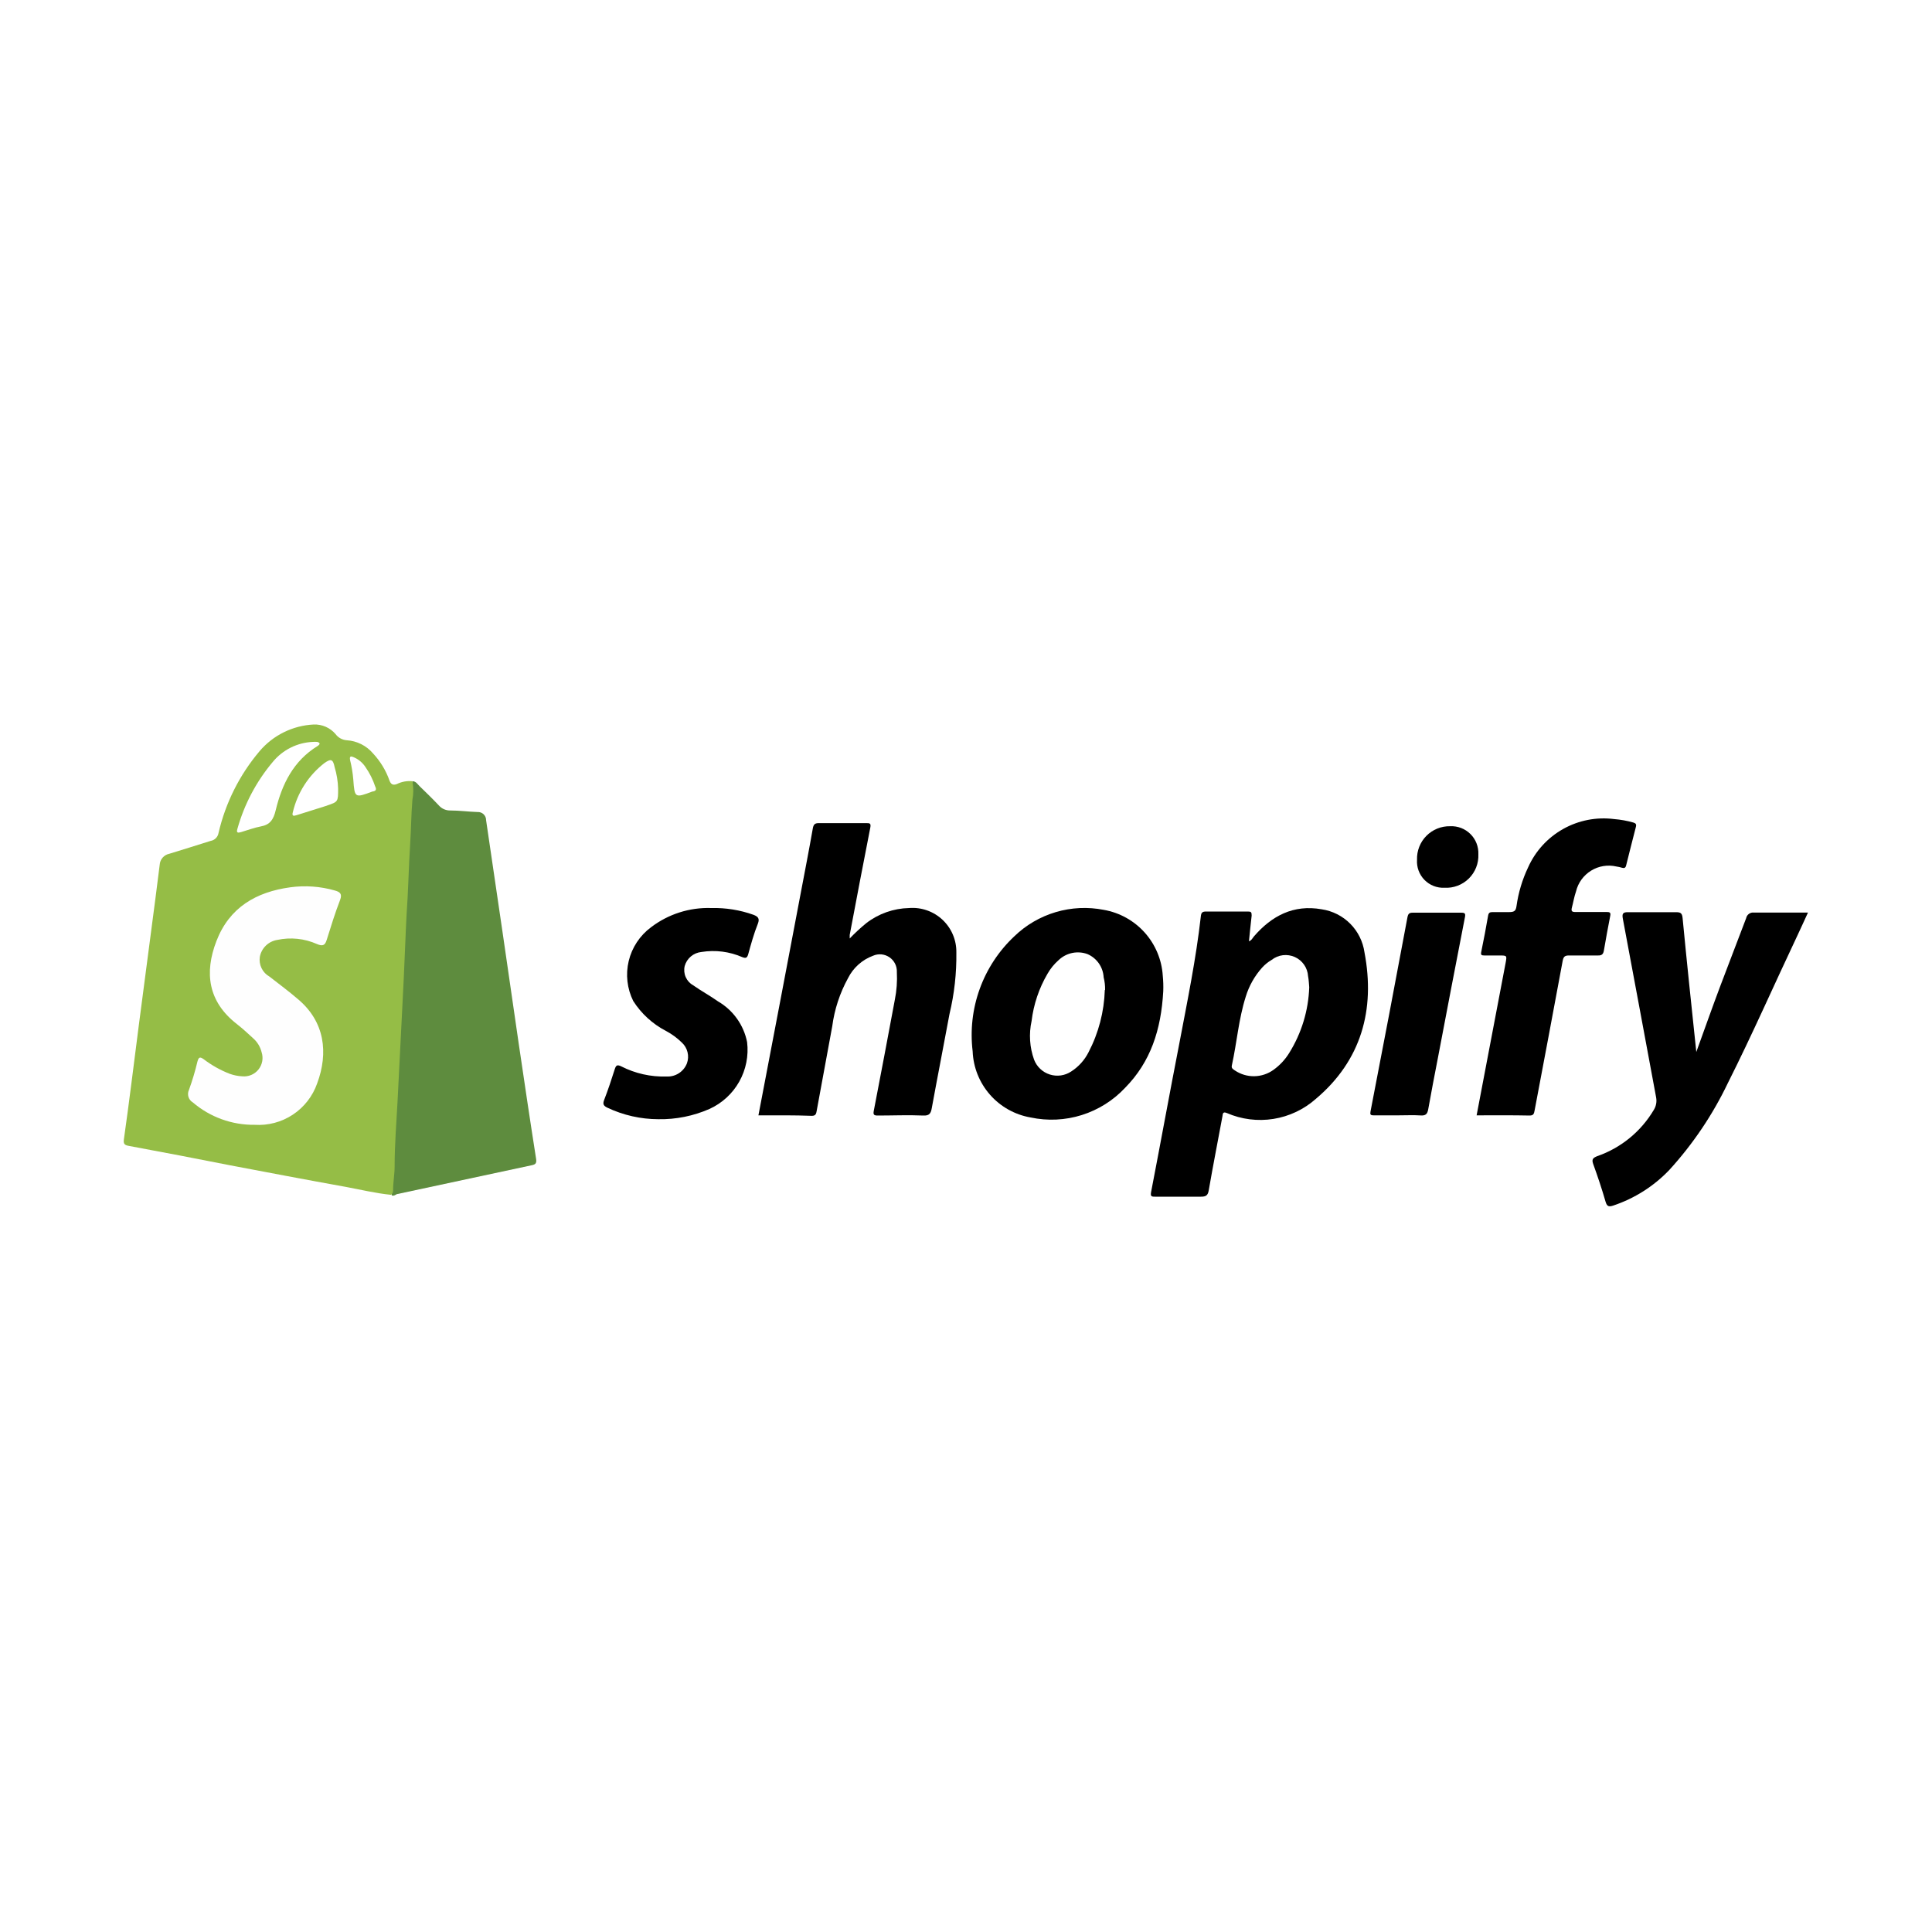
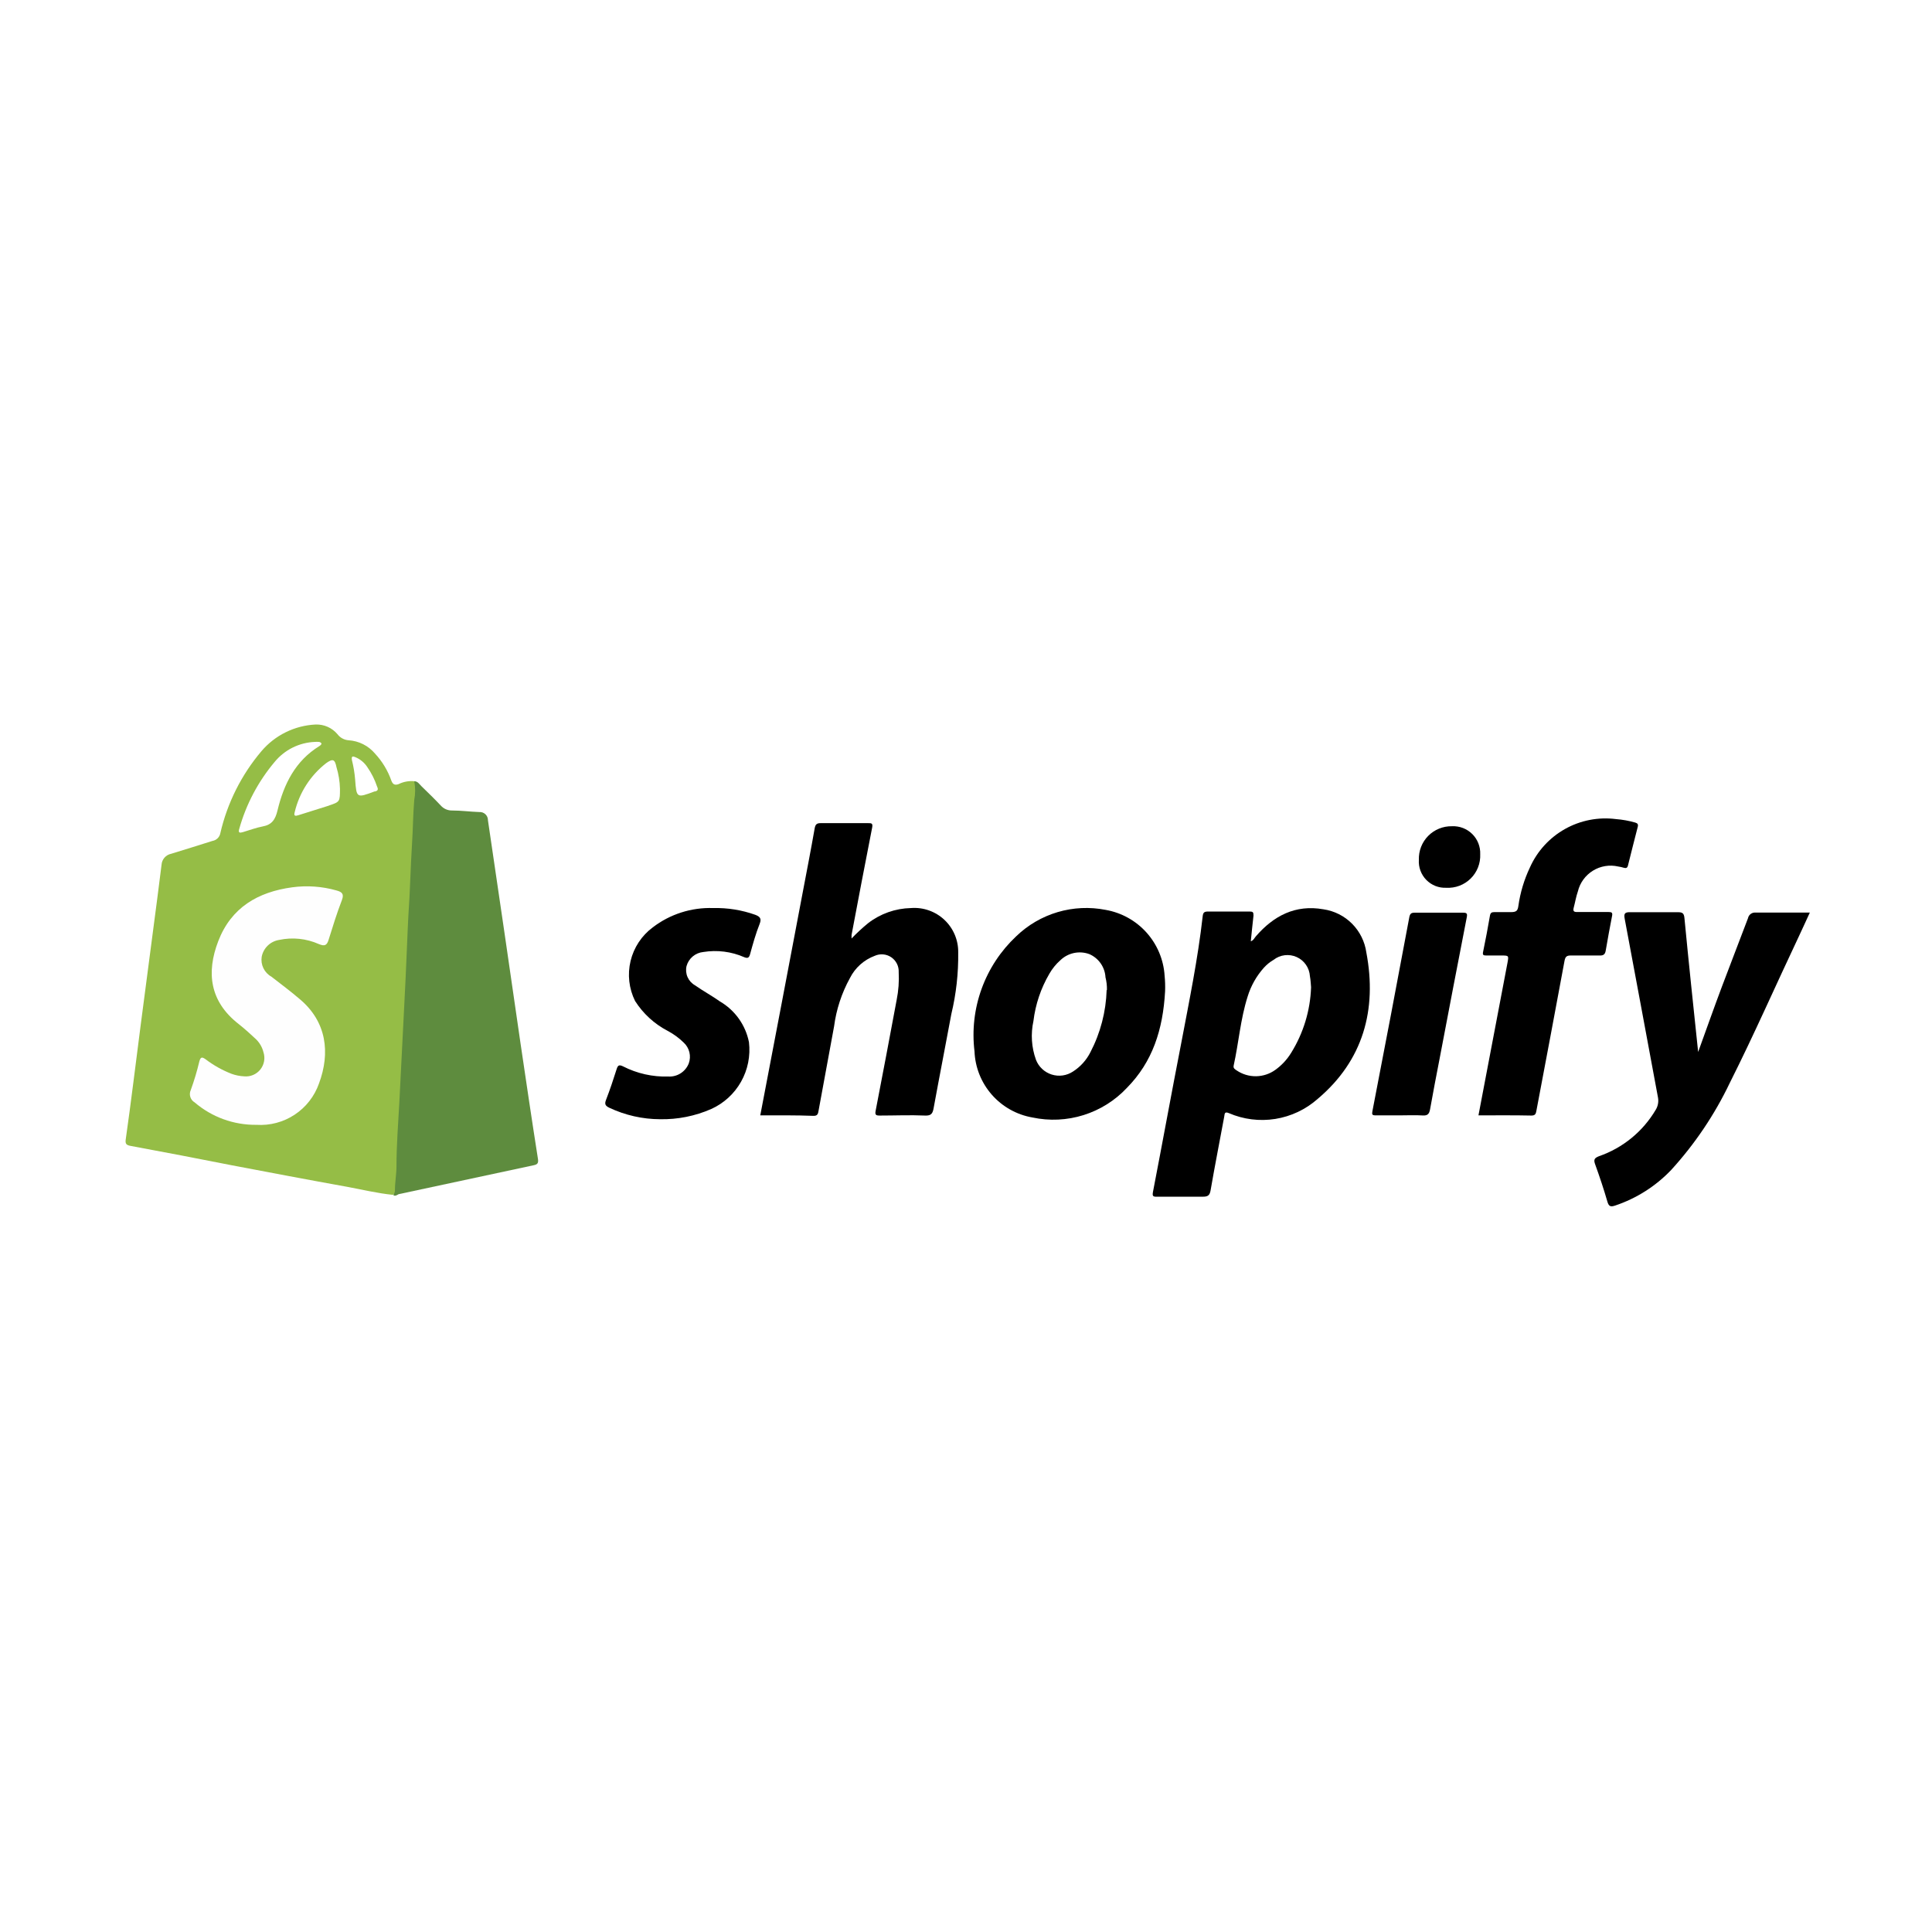
<svg xmlns="http://www.w3.org/2000/svg" width="200" height="200" viewBox="0 0 200 200" fill="none">
-   <path d="M40.551 123.75C40.651 121.34 40.701 118.94 40.851 116.54C40.971 114.71 41.031 112.89 41.121 111.07C41.261 108.42 41.411 105.78 41.521 103.13C41.601 101.31 41.681 99.48 41.791 97.66C41.961 94.84 42.071 92.02 42.201 89.19C42.281 87.32 42.351 85.45 42.481 83.59C42.446 82.678 42.516 81.766 42.691 80.87C43.061 80.87 43.221 81.18 43.441 81.39C44.131 82.06 44.821 82.73 45.441 83.39C45.588 83.554 45.768 83.685 45.97 83.773C46.172 83.861 46.391 83.904 46.611 83.9C47.551 83.9 48.481 84.03 49.421 84.06C49.537 84.052 49.653 84.068 49.763 84.107C49.873 84.146 49.973 84.207 50.058 84.287C50.142 84.367 50.209 84.464 50.255 84.571C50.3 84.678 50.322 84.794 50.321 84.91C50.881 88.79 51.471 92.67 52.031 96.55C52.591 100.43 53.131 104.17 53.691 107.99C54.281 111.99 54.871 115.99 55.501 119.99C55.561 120.42 55.431 120.54 55.071 120.62L41.071 123.62C40.941 123.69 40.761 123.83 40.551 123.75Z" fill="#5E8C3E" />
-   <path d="M42.692 80.87C42.134 80.817 41.573 80.921 41.072 81.17C40.652 81.32 40.462 81.17 40.322 80.81C39.956 79.766 39.377 78.809 38.622 78C38.283 77.6 37.866 77.272 37.397 77.036C36.928 76.801 36.416 76.663 35.892 76.63C35.666 76.614 35.447 76.549 35.248 76.44C35.05 76.332 34.877 76.182 34.742 76C34.465 75.672 34.116 75.411 33.723 75.237C33.329 75.064 32.901 74.983 32.472 75C31.399 75.053 30.349 75.325 29.386 75.8C28.422 76.274 27.567 76.942 26.872 77.76C24.802 80.206 23.345 83.109 22.622 86.23C22.587 86.435 22.49 86.624 22.343 86.771C22.196 86.918 22.007 87.016 21.802 87.05C20.382 87.49 18.962 87.95 17.532 88.38C17.262 88.433 17.018 88.573 16.837 88.78C16.656 88.986 16.549 89.246 16.532 89.52C16.392 90.65 16.242 91.78 16.102 92.91C15.522 97.284 14.948 101.66 14.382 106.04C13.862 110.04 13.382 114.04 12.822 117.97C12.762 118.42 12.902 118.54 13.322 118.62C16.802 119.26 20.322 119.94 23.762 120.62C27.762 121.38 31.762 122.14 35.762 122.86C37.332 123.15 38.892 123.53 40.492 123.69C40.559 123.63 40.612 123.556 40.647 123.473C40.681 123.39 40.697 123.3 40.692 123.21C40.692 122.38 40.852 121.56 40.852 120.74C40.852 118.51 41.032 116.28 41.152 114.06C41.322 110.9 41.462 107.73 41.632 104.58C41.762 102.28 41.852 99.99 41.952 97.7C42.002 96.7 42.022 95.78 42.082 94.82C42.262 92.33 42.302 89.82 42.462 87.34C42.562 85.83 42.562 84.34 42.692 82.8C42.814 82.163 42.814 81.508 42.692 80.87ZM27.002 85.55C26.312 85.68 25.632 85.94 24.952 86.14C24.612 86.24 24.442 86.22 24.582 85.78C25.296 83.243 26.543 80.887 28.242 78.87C28.75 78.251 29.383 77.746 30.1 77.39C30.817 77.033 31.602 76.832 32.402 76.8C32.538 76.789 32.675 76.789 32.812 76.8C32.912 76.8 33.052 76.88 33.082 76.96C33.112 77.04 32.982 77.16 32.872 77.23C30.382 78.76 29.192 81.17 28.542 83.87C28.312 84.85 27.942 85.38 27.002 85.55ZM33.872 83.39L30.692 84.39C30.382 84.49 30.202 84.48 30.312 84.09C30.785 82.071 31.936 80.275 33.572 79C34.262 78.51 34.472 78.58 34.642 79.42C34.861 80.141 34.982 80.888 35.002 81.64C35.002 83 35.002 83 33.852 83.39H33.872ZM38.642 81.93H38.572C36.732 82.62 36.712 82.62 36.572 80.69C36.516 80.016 36.406 79.347 36.242 78.69C36.152 78.21 36.382 78.3 36.572 78.37C37.094 78.581 37.537 78.948 37.842 79.42C38.269 80.036 38.606 80.709 38.842 81.42C39.002 81.74 38.902 81.87 38.622 81.93H38.642Z" fill="#95BD46" />
-   <path d="M78.512 115.46C79.992 107.73 81.452 100.06 82.902 92.4C83.322 90.19 83.752 87.98 84.142 85.76C84.212 85.35 84.352 85.2 84.782 85.21C86.412 85.21 88.042 85.21 89.672 85.21C90.022 85.21 90.182 85.21 90.092 85.68C89.362 89.38 88.662 93.08 87.962 96.78C87.962 96.87 87.962 96.95 87.962 97.15C88.502 96.586 89.076 96.055 89.682 95.56C90.951 94.582 92.5 94.035 94.102 94C94.733 93.95 95.367 94.032 95.964 94.242C96.561 94.451 97.108 94.783 97.57 95.216C98.031 95.649 98.397 96.174 98.643 96.757C98.89 97.34 99.012 97.968 99.002 98.6C99.03 100.745 98.792 102.885 98.292 104.97C97.692 108.21 97.052 111.45 96.462 114.69C96.362 115.25 96.222 115.51 95.572 115.48C94.002 115.41 92.442 115.48 90.872 115.48C90.492 115.48 90.372 115.41 90.452 115C91.192 111.174 91.918 107.34 92.632 103.5C92.822 102.556 92.892 101.592 92.842 100.63C92.855 100.331 92.792 100.033 92.659 99.765C92.525 99.496 92.325 99.267 92.077 99.097C91.83 98.928 91.543 98.825 91.245 98.797C90.947 98.77 90.646 98.819 90.372 98.94C89.25 99.356 88.328 100.181 87.792 101.25C86.938 102.8 86.382 104.496 86.152 106.25L84.542 115C84.492 115.29 84.442 115.52 84.022 115.51C82.212 115.44 80.402 115.46 78.512 115.46Z" fill="black" />
-   <path d="M175.601 108.9C176.461 106.53 177.231 104.34 178.051 102.16C178.941 99.78 179.871 97.42 180.761 95.05C180.797 94.869 180.901 94.708 181.052 94.601C181.202 94.493 181.388 94.447 181.571 94.47C183.401 94.47 185.231 94.47 187.161 94.47C186.781 95.29 186.451 96.03 186.101 96.77C183.681 101.88 181.411 107.06 178.871 112.11C177.303 115.391 175.261 118.423 172.811 121.11C171.204 122.795 169.209 124.062 167.001 124.8C166.571 124.94 166.361 124.92 166.211 124.41C165.831 123.09 165.391 121.78 164.921 120.48C164.751 120 164.921 119.86 165.331 119.69C167.8 118.836 169.884 117.131 171.211 114.88C171.444 114.497 171.526 114.041 171.441 113.6C170.291 107.44 169.161 101.28 168.001 95.13C167.891 94.57 168.001 94.41 168.591 94.43C170.221 94.43 171.861 94.43 173.491 94.43C173.941 94.43 174.131 94.5 174.181 95.03C174.621 99.62 175.101 104.16 175.601 108.9Z" fill="black" />
-   <path d="M152.859 115.46L155.859 99.69C155.999 98.91 156.019 98.91 155.189 98.91H153.649C153.359 98.91 153.269 98.85 153.339 98.53C153.599 97.29 153.829 96.04 154.049 94.78C154.099 94.5 154.219 94.42 154.489 94.42C155.069 94.42 155.659 94.42 156.229 94.42C156.799 94.42 156.919 94.26 156.989 93.79C157.183 92.403 157.588 91.054 158.189 89.79C158.939 88.111 160.21 86.718 161.812 85.818C163.415 84.917 165.266 84.557 167.089 84.79C167.766 84.843 168.436 84.963 169.089 85.15C169.349 85.23 169.419 85.34 169.339 85.63C168.989 86.94 168.679 88.26 168.339 89.58C168.279 89.84 168.149 89.9 167.909 89.83C167.72 89.772 167.526 89.728 167.329 89.7C166.433 89.492 165.491 89.647 164.709 90.13C163.926 90.613 163.365 91.385 163.149 92.28C162.959 92.82 162.869 93.4 162.719 93.96C162.629 94.32 162.719 94.42 163.119 94.41C164.189 94.41 165.259 94.41 166.329 94.41C166.649 94.41 166.759 94.47 166.689 94.82C166.449 96 166.249 97.18 166.039 98.37C165.979 98.74 165.849 98.93 165.409 98.91C164.409 98.91 163.409 98.91 162.409 98.91C161.989 98.91 161.849 99.04 161.769 99.46C160.809 104.633 159.839 109.803 158.859 114.97C158.799 115.29 158.749 115.48 158.339 115.48C156.559 115.44 154.749 115.46 152.859 115.46Z" fill="black" />
-   <path d="M68.15 115.86C66.327 115.855 64.528 115.449 62.88 114.67C62.49 114.48 62.37 114.31 62.54 113.87C62.95 112.81 63.31 111.73 63.65 110.65C63.78 110.25 63.92 110.21 64.29 110.38C65.745 111.126 67.366 111.491 69 111.44C69.45 111.464 69.897 111.346 70.275 111.102C70.654 110.858 70.947 110.5 71.11 110.08C71.245 109.71 71.267 109.309 71.174 108.927C71.082 108.544 70.879 108.198 70.59 107.93C70.095 107.445 69.533 107.034 68.92 106.71C67.546 105.993 66.384 104.927 65.55 103.62C64.915 102.336 64.751 100.871 65.085 99.479C65.42 98.087 66.232 96.856 67.38 96C69.172 94.628 71.385 93.921 73.64 94C75.124 93.964 76.602 94.201 78 94.7C78.46 94.88 78.67 95.07 78.45 95.63C78.05 96.63 77.74 97.74 77.45 98.8C77.34 99.16 77.21 99.22 76.86 99.09C75.525 98.504 74.049 98.316 72.61 98.55C72.209 98.59 71.83 98.749 71.521 99.008C71.212 99.266 70.989 99.612 70.88 100C70.789 100.384 70.825 100.787 70.984 101.148C71.143 101.509 71.415 101.808 71.76 102C72.6 102.59 73.51 103.08 74.34 103.67C75.11 104.119 75.775 104.727 76.293 105.453C76.81 106.178 77.167 107.006 77.34 107.88C77.51 109.298 77.223 110.734 76.522 111.978C75.821 113.222 74.741 114.211 73.44 114.8C71.774 115.531 69.969 115.893 68.15 115.86Z" fill="black" />
-   <path d="M144.758 115.46C143.908 115.46 143.058 115.46 142.208 115.46C141.858 115.46 141.818 115.37 141.878 115.04C143.172 108.374 144.445 101.68 145.698 94.96C145.768 94.591 145.888 94.481 146.248 94.481H151.248C151.638 94.481 151.728 94.55 151.648 94.96C150.702 99.82 149.768 104.677 148.848 109.53C148.508 111.3 148.158 113.07 147.848 114.84C147.758 115.33 147.578 115.5 147.078 115.47C146.318 115.42 145.538 115.46 144.758 115.46Z" fill="black" />
-   <path d="M150.12 85.531C150.506 85.512 150.893 85.574 151.254 85.713C151.615 85.852 151.943 86.065 152.218 86.338C152.493 86.611 152.708 86.937 152.849 87.298C152.99 87.658 153.055 88.044 153.04 88.43C153.06 88.895 152.983 89.359 152.813 89.791C152.643 90.224 152.385 90.617 152.054 90.944C151.723 91.27 151.328 91.525 150.893 91.689C150.458 91.854 149.994 91.926 149.53 91.9C149.147 91.918 148.765 91.855 148.408 91.715C148.051 91.574 147.728 91.36 147.46 91.087C147.192 90.813 146.985 90.485 146.852 90.126C146.719 89.766 146.664 89.383 146.69 89.001C146.675 88.544 146.753 88.09 146.919 87.664C147.086 87.239 147.337 86.852 147.658 86.528C147.979 86.203 148.363 85.947 148.786 85.776C149.21 85.604 149.663 85.521 150.12 85.531Z" fill="black" />
-   <path d="M26.36 116.44C24.016 116.469 21.741 115.645 19.96 114.12C19.744 113.994 19.584 113.792 19.51 113.553C19.436 113.314 19.454 113.056 19.56 112.83C19.909 111.868 20.203 110.886 20.44 109.89C20.57 109.41 20.71 109.38 21.1 109.66C21.919 110.283 22.821 110.788 23.78 111.16C24.198 111.311 24.637 111.399 25.08 111.42C25.397 111.451 25.716 111.403 26.009 111.279C26.302 111.156 26.56 110.961 26.758 110.713C26.957 110.464 27.09 110.17 27.147 109.857C27.203 109.544 27.18 109.222 27.08 108.92C26.951 108.396 26.673 107.921 26.28 107.55C25.71 107.02 25.13 106.49 24.52 106.01C21.52 103.68 21.15 100.68 22.4 97.43C23.74 93.94 26.51 92.33 30.07 91.85C31.604 91.644 33.163 91.757 34.65 92.18C35.2 92.33 35.45 92.53 35.2 93.18C34.68 94.53 34.25 95.92 33.82 97.3C33.64 97.88 33.4 97.97 32.82 97.73C31.527 97.154 30.085 97.003 28.7 97.3C28.258 97.37 27.848 97.575 27.526 97.886C27.204 98.197 26.985 98.6 26.9 99.04C26.836 99.445 26.898 99.859 27.076 100.228C27.255 100.596 27.543 100.901 27.9 101.1C28.9 101.88 29.9 102.62 30.83 103.42C33.63 105.76 34.01 108.99 32.83 112.16C32.366 113.482 31.483 114.615 30.315 115.388C29.147 116.161 27.758 116.53 26.36 116.44Z" fill="#FEFEFE" />
-   <path d="M141.251 98.59C141.092 97.468 140.575 96.427 139.777 95.623C138.978 94.82 137.941 94.296 136.821 94.13C133.901 93.61 131.651 94.81 129.821 96.92C129.661 97.1 129.571 97.35 129.291 97.44C129.391 96.54 129.461 95.65 129.571 94.78C129.571 94.43 129.511 94.36 129.191 94.36C127.741 94.36 126.291 94.36 124.841 94.36C124.441 94.36 124.351 94.5 124.311 94.85C123.811 99.28 122.911 103.65 122.081 108.03C121.081 113.15 120.151 118.28 119.161 123.4C119.091 123.81 119.161 123.89 119.561 123.88C121.151 123.88 122.731 123.88 124.321 123.88C124.831 123.88 125.041 123.76 125.131 123.21C125.571 120.66 126.071 118.13 126.541 115.59C126.591 115.35 126.541 115.03 127.001 115.22C128.518 115.879 130.192 116.09 131.825 115.83C133.458 115.569 134.984 114.848 136.221 113.75C140.911 109.79 142.381 104.54 141.251 98.59ZM133.461 109C133.039 109.686 132.485 110.281 131.831 110.75C131.25 111.169 130.556 111.399 129.84 111.41C129.125 111.42 128.423 111.211 127.831 110.81C127.641 110.68 127.451 110.59 127.521 110.29C128.041 107.93 128.221 105.49 128.961 103.17C129.299 102.059 129.876 101.035 130.651 100.17C130.941 99.85 131.278 99.577 131.651 99.36C131.985 99.099 132.384 98.933 132.805 98.882C133.226 98.832 133.653 98.897 134.04 99.07C134.427 99.244 134.759 99.521 135.001 99.869C135.242 100.218 135.384 100.626 135.411 101.05C135.491 101.47 135.501 101.89 135.531 102.2C135.449 104.609 134.735 106.954 133.461 109Z" fill="black" />
-   <path d="M120.369 101C120.264 99.345 119.605 97.773 118.499 96.538C117.392 95.303 115.903 94.476 114.269 94.189C112.618 93.864 110.912 93.942 109.297 94.42C107.683 94.897 106.208 95.758 104.999 96.93C103.397 98.435 102.171 100.297 101.423 102.365C100.674 104.432 100.423 106.647 100.689 108.83C100.754 110.486 101.385 112.069 102.477 113.316C103.569 114.563 105.056 115.397 106.689 115.68C108.446 116.054 110.269 115.968 111.983 115.43C113.696 114.892 115.242 113.921 116.469 112.61C119.109 109.93 120.199 106.61 120.419 102.61C120.439 102.072 120.422 101.534 120.369 101ZM114.369 102.49C114.3 104.732 113.726 106.93 112.689 108.92C112.28 109.736 111.658 110.427 110.889 110.92C110.567 111.134 110.201 111.274 109.818 111.328C109.435 111.382 109.045 111.349 108.676 111.232C108.307 111.115 107.97 110.917 107.688 110.651C107.406 110.386 107.188 110.061 107.049 109.7C106.588 108.417 106.498 107.031 106.789 105.7C106.998 103.97 107.559 102.303 108.439 100.8C108.74 100.273 109.125 99.8 109.579 99.4C109.969 99.023 110.458 98.764 110.988 98.652C111.519 98.541 112.071 98.581 112.579 98.769C113.053 98.975 113.46 99.308 113.755 99.732C114.05 100.156 114.221 100.654 114.249 101.17C114.357 101.594 114.407 102.031 114.399 102.47L114.369 102.49Z" fill="black" />
+   <path d="M40.742 123.752C40.842 121.342 40.892 118.942 41.042 116.542C41.162 114.712 41.222 112.892 41.312 111.072C41.452 108.422 41.602 105.782 41.712 103.132C41.792 101.312 41.872 99.482 41.982 97.662C42.152 94.842 42.262 92.022 42.392 89.192C42.472 87.322 42.542 85.452 42.672 83.592C42.637 82.68 42.708 81.768 42.882 80.872C43.252 80.872 43.412 81.182 43.632 81.392C44.322 82.062 45.012 82.732 45.632 83.392C45.779 83.556 45.959 83.687 46.161 83.775C46.363 83.863 46.582 83.906 46.802 83.902C47.742 83.902 48.672 84.032 49.612 84.062C49.728 84.054 49.845 84.07 49.955 84.109C50.064 84.148 50.164 84.209 50.249 84.289C50.334 84.369 50.401 84.466 50.446 84.573C50.491 84.68 50.514 84.796 50.512 84.912C51.072 88.792 51.662 92.672 52.222 96.552C52.782 100.432 53.322 104.172 53.882 107.992C54.472 111.992 55.062 115.992 55.692 119.992C55.752 120.422 55.622 120.542 55.262 120.622L41.262 123.622C41.132 123.692 40.952 123.832 40.742 123.752Z" fill="#5E8C3E" />
+   <path d="M42.883 80.872C42.326 80.819 41.765 80.923 41.263 81.172C40.843 81.322 40.653 81.172 40.513 80.812C40.147 79.768 39.568 78.811 38.813 78.002C38.474 77.602 38.057 77.273 37.588 77.038C37.119 76.803 36.607 76.665 36.083 76.632C35.858 76.616 35.638 76.551 35.44 76.442C35.241 76.334 35.069 76.183 34.933 76.002C34.656 75.674 34.307 75.413 33.914 75.239C33.521 75.066 33.093 74.985 32.663 75.002C31.591 75.055 30.54 75.327 29.577 75.802C28.614 76.276 27.758 76.944 27.063 77.762C24.993 80.207 23.536 83.111 22.813 86.232C22.779 86.437 22.681 86.626 22.534 86.773C22.387 86.92 22.198 87.018 21.993 87.052C20.573 87.492 19.153 87.952 17.723 88.382C17.454 88.435 17.21 88.575 17.029 88.782C16.848 88.988 16.74 89.248 16.723 89.522C16.583 90.652 16.433 91.782 16.293 92.912C15.713 97.286 15.14 101.662 14.573 106.042C14.053 110.042 13.573 114.042 13.013 117.972C12.953 118.422 13.093 118.542 13.513 118.622C16.993 119.262 20.513 119.942 23.953 120.622C27.953 121.382 31.953 122.142 35.953 122.862C37.523 123.152 39.083 123.532 40.683 123.692C40.75 123.632 40.803 123.558 40.838 123.475C40.873 123.392 40.888 123.302 40.883 123.212C40.883 122.382 41.043 121.562 41.043 120.742C41.043 118.512 41.223 116.282 41.343 114.062C41.513 110.902 41.653 107.732 41.823 104.582C41.953 102.282 42.043 99.992 42.143 97.702C42.193 96.702 42.213 95.782 42.273 94.822C42.453 92.332 42.493 89.822 42.653 87.342C42.753 85.832 42.753 84.342 42.883 82.802C43.005 82.165 43.005 81.51 42.883 80.872ZM27.193 85.552C26.503 85.682 25.823 85.942 25.143 86.142C24.803 86.242 24.633 86.222 24.773 85.782C25.487 83.245 26.735 80.888 28.433 78.872C28.941 78.253 29.574 77.748 30.291 77.391C31.009 77.035 31.793 76.834 32.593 76.802C32.73 76.791 32.867 76.791 33.003 76.802C33.103 76.802 33.243 76.882 33.273 76.962C33.303 77.042 33.173 77.162 33.063 77.232C30.573 78.762 29.383 81.172 28.733 83.872C28.503 84.852 28.133 85.382 27.193 85.552ZM34.063 83.392L30.883 84.392C30.573 84.492 30.393 84.482 30.503 84.092C30.977 82.073 32.127 80.277 33.763 79.002C34.453 78.512 34.663 78.582 34.833 79.422C35.052 80.143 35.173 80.889 35.193 81.642C35.193 83.002 35.193 83.002 34.043 83.392H34.063ZM38.833 81.932H38.763C36.923 82.622 36.903 82.622 36.763 80.692C36.708 80.018 36.597 79.349 36.433 78.692C36.343 78.212 36.573 78.302 36.763 78.372C37.285 78.582 37.729 78.949 38.033 79.422C38.461 80.038 38.797 80.711 39.033 81.422C39.193 81.742 39.093 81.872 38.813 81.932H38.833Z" fill="#95BD46" />
+   <path d="M78.703 115.462C80.183 107.732 81.643 100.062 83.093 92.402C83.513 90.192 83.943 87.982 84.333 85.762C84.403 85.352 84.543 85.202 84.973 85.212C86.603 85.212 88.233 85.212 89.863 85.212C90.213 85.212 90.373 85.212 90.283 85.682C89.553 89.382 88.853 93.082 88.153 96.782C88.153 96.872 88.153 96.952 88.153 97.152C88.693 96.588 89.268 96.056 89.873 95.562C91.142 94.584 92.691 94.037 94.293 94.002C94.924 93.952 95.558 94.034 96.156 94.244C96.753 94.453 97.3 94.785 97.761 95.218C98.223 95.651 98.588 96.176 98.835 96.759C99.082 97.342 99.204 97.97 99.193 98.602C99.222 100.747 98.983 102.887 98.483 104.972C97.883 108.212 97.243 111.452 96.653 114.692C96.553 115.252 96.413 115.512 95.763 115.482C94.193 115.412 92.633 115.482 91.063 115.482C90.683 115.482 90.563 115.412 90.643 115.002C91.383 111.176 92.11 107.342 92.823 103.502C93.013 102.558 93.083 101.594 93.033 100.632C93.047 100.333 92.984 100.035 92.85 99.767C92.716 99.498 92.516 99.269 92.269 99.099C92.022 98.93 91.735 98.827 91.436 98.799C91.138 98.772 90.837 98.821 90.563 98.942C89.442 99.358 88.519 100.183 87.983 101.252C87.13 102.802 86.573 104.498 86.343 106.252L84.733 115.002C84.683 115.292 84.633 115.522 84.213 115.512C82.403 115.442 80.593 115.462 78.703 115.462Z" fill="black" />
+   <path d="M175.792 108.902C176.652 106.532 177.422 104.342 178.242 102.162C179.132 99.782 180.062 97.422 180.952 95.052C180.988 94.871 181.092 94.71 181.243 94.603C181.393 94.495 181.579 94.448 181.762 94.472C183.592 94.472 185.422 94.472 187.352 94.472C186.972 95.292 186.642 96.032 186.292 96.772C183.872 101.882 181.602 107.062 179.062 112.112C177.494 115.393 175.452 118.425 173.002 121.112C171.395 122.797 169.4 124.064 167.192 124.802C166.762 124.942 166.552 124.922 166.402 124.412C166.022 123.092 165.582 121.782 165.112 120.482C164.942 120.002 165.112 119.862 165.522 119.692C167.991 118.838 170.075 117.133 171.402 114.882C171.635 114.499 171.717 114.043 171.632 113.602C170.482 107.442 169.352 101.282 168.192 95.132C168.082 94.572 168.192 94.412 168.782 94.432C170.412 94.432 172.052 94.432 173.682 94.432C174.132 94.432 174.322 94.502 174.372 95.032C174.812 99.622 175.292 104.162 175.792 108.902Z" fill="black" />
+   <path d="M153.05 115.462L156.05 99.692C156.19 98.912 156.21 98.912 155.38 98.912H153.84C153.55 98.912 153.46 98.852 153.53 98.532C153.79 97.292 154.02 96.042 154.24 94.782C154.29 94.502 154.41 94.422 154.68 94.422C155.26 94.422 155.85 94.422 156.42 94.422C156.99 94.422 157.11 94.262 157.18 93.792C157.374 92.405 157.779 91.056 158.38 89.792C159.13 88.113 160.401 86.72 162.003 85.82C163.606 84.919 165.457 84.559 167.28 84.792C167.957 84.844 168.627 84.965 169.28 85.152C169.54 85.232 169.61 85.342 169.53 85.632C169.18 86.942 168.87 88.262 168.53 89.582C168.47 89.842 168.34 89.902 168.1 89.832C167.911 89.774 167.717 89.73 167.52 89.702C166.624 89.494 165.682 89.648 164.9 90.132C164.117 90.615 163.556 91.387 163.34 92.282C163.15 92.822 163.06 93.402 162.91 93.962C162.82 94.322 162.91 94.422 163.31 94.412C164.38 94.412 165.45 94.412 166.52 94.412C166.84 94.412 166.95 94.472 166.88 94.822C166.64 96.002 166.44 97.182 166.23 98.372C166.17 98.742 166.04 98.932 165.6 98.912C164.6 98.912 163.6 98.912 162.6 98.912C162.18 98.912 162.04 99.042 161.96 99.462C161 104.635 160.03 109.805 159.05 114.972C158.99 115.292 158.94 115.482 158.53 115.482C156.75 115.442 154.94 115.462 153.05 115.462Z" fill="black" />
+   <path d="M68.341 115.862C66.519 115.857 64.719 115.451 63.072 114.672C62.681 114.482 62.562 114.312 62.731 113.872C63.142 112.812 63.502 111.732 63.842 110.652C63.971 110.252 64.112 110.212 64.481 110.382C65.937 111.128 67.557 111.493 69.192 111.442C69.642 111.466 70.088 111.348 70.467 111.104C70.846 110.86 71.138 110.502 71.302 110.082C71.436 109.712 71.458 109.311 71.366 108.929C71.273 108.546 71.07 108.2 70.781 107.932C70.287 107.447 69.724 107.036 69.112 106.712C67.737 105.995 66.575 104.929 65.742 103.622C65.107 102.338 64.942 100.873 65.277 99.481C65.611 98.088 66.423 96.857 67.572 96.002C69.364 94.63 71.576 93.923 73.832 94.002C75.315 93.966 76.793 94.203 78.192 94.702C78.651 94.882 78.862 95.072 78.641 95.632C78.242 96.632 77.931 97.742 77.641 98.802C77.531 99.162 77.401 99.222 77.052 99.092C75.717 98.505 74.241 98.318 72.802 98.552C72.401 98.591 72.021 98.751 71.712 99.01C71.404 99.268 71.18 99.614 71.072 100.002C70.98 100.386 71.017 100.789 71.176 101.15C71.335 101.511 71.607 101.81 71.951 102.002C72.791 102.592 73.701 103.082 74.531 103.672C75.301 104.121 75.967 104.729 76.484 105.455C77.001 106.18 77.358 107.008 77.531 107.882C77.701 109.3 77.415 110.736 76.713 111.98C76.012 113.224 74.933 114.213 73.632 114.802C71.965 115.533 70.161 115.895 68.341 115.862Z" fill="black" />
+   <path d="M144.949 115.462C144.099 115.462 143.249 115.462 142.399 115.462C142.049 115.462 142.009 115.372 142.069 115.042C143.363 108.376 144.636 101.682 145.889 94.962C145.959 94.592 146.079 94.482 146.439 94.482H151.439C151.829 94.482 151.919 94.552 151.839 94.962C150.893 99.822 149.959 104.679 149.039 109.532C148.699 111.302 148.349 113.072 148.039 114.842C147.949 115.332 147.769 115.502 147.269 115.472C146.509 115.422 145.729 115.462 144.949 115.462Z" fill="black" />
+   <path d="M150.311 85.532C150.697 85.514 151.084 85.576 151.445 85.715C151.806 85.854 152.134 86.067 152.409 86.34C152.684 86.612 152.899 86.939 153.04 87.3C153.181 87.66 153.246 88.046 153.231 88.432C153.251 88.897 153.174 89.361 153.004 89.793C152.834 90.226 152.576 90.619 152.245 90.945C151.914 91.272 151.519 91.526 151.084 91.691C150.649 91.856 150.185 91.928 149.721 91.902C149.338 91.92 148.956 91.857 148.599 91.717C148.242 91.576 147.919 91.362 147.651 91.088C147.383 90.815 147.176 90.487 147.043 90.128C146.91 89.768 146.855 89.385 146.881 89.002C146.866 88.546 146.944 88.091 147.11 87.666C147.277 87.241 147.528 86.854 147.849 86.53C148.17 86.205 148.554 85.949 148.977 85.778C149.401 85.606 149.854 85.523 150.311 85.532Z" fill="black" />
+   <path d="M26.552 116.442C24.208 116.471 21.933 115.647 20.152 114.122C19.936 113.996 19.775 113.794 19.701 113.555C19.627 113.316 19.645 113.058 19.752 112.832C20.101 111.87 20.395 110.888 20.632 109.892C20.762 109.412 20.902 109.382 21.292 109.662C22.111 110.285 23.013 110.79 23.972 111.162C24.39 111.313 24.828 111.401 25.272 111.422C25.588 111.453 25.907 111.405 26.201 111.281C26.494 111.158 26.751 110.963 26.95 110.715C27.148 110.466 27.282 110.172 27.338 109.859C27.394 109.546 27.372 109.224 27.272 108.922C27.142 108.398 26.864 107.923 26.472 107.552C25.902 107.022 25.322 106.492 24.712 106.012C21.712 103.682 21.342 100.682 22.592 97.432C23.932 93.942 26.702 92.332 30.262 91.852C31.795 91.646 33.354 91.758 34.842 92.182C35.392 92.332 35.642 92.532 35.392 93.182C34.872 94.532 34.442 95.922 34.012 97.302C33.832 97.882 33.592 97.972 33.012 97.732C31.719 97.156 30.276 97.005 28.892 97.302C28.449 97.372 28.039 97.577 27.717 97.888C27.395 98.199 27.177 98.602 27.092 99.042C27.027 99.447 27.089 99.861 27.268 100.23C27.447 100.598 27.734 100.903 28.092 101.102C29.092 101.882 30.092 102.622 31.022 103.422C33.822 105.762 34.202 108.992 33.022 112.162C32.558 113.484 31.674 114.617 30.506 115.39C29.338 116.163 27.95 116.532 26.552 116.442Z" fill="#FEFEFE" />
+   <path d="M141.442 98.592C141.283 97.47 140.766 96.429 139.968 95.625C139.169 94.821 138.132 94.297 137.012 94.132C134.092 93.612 131.842 94.812 130.012 96.922C129.852 97.102 129.762 97.352 129.482 97.442C129.582 96.542 129.652 95.652 129.762 94.782C129.762 94.432 129.702 94.362 129.382 94.362C127.932 94.362 126.482 94.362 125.032 94.362C124.632 94.362 124.542 94.502 124.502 94.852C124.002 99.282 123.102 103.652 122.272 108.032C121.272 113.152 120.342 118.282 119.352 123.402C119.282 123.812 119.352 123.892 119.752 123.882C121.342 123.882 122.922 123.882 124.512 123.882C125.022 123.882 125.232 123.762 125.322 123.212C125.762 120.662 126.262 118.132 126.732 115.592C126.782 115.352 126.732 115.032 127.192 115.222C128.709 115.881 130.383 116.092 132.016 115.832C133.649 115.571 135.175 114.85 136.412 113.752C141.102 109.792 142.572 104.542 141.442 98.592ZM133.652 109.002C133.23 109.688 132.676 110.283 132.022 110.752C131.441 111.171 130.747 111.401 130.031 111.412C129.316 111.422 128.614 111.213 128.022 110.812C127.832 110.682 127.642 110.592 127.712 110.292C128.232 107.932 128.412 105.492 129.152 103.172C129.49 102.061 130.067 101.037 130.842 100.172C131.132 99.852 131.469 99.579 131.842 99.362C132.176 99.1 132.575 98.935 132.996 98.884C133.417 98.834 133.844 98.898 134.231 99.072C134.618 99.246 134.95 99.522 135.192 99.871C135.433 100.22 135.575 100.628 135.602 101.052C135.682 101.472 135.692 101.892 135.722 102.202C135.64 104.611 134.926 106.956 133.652 109.002Z" fill="black" />
+   <path d="M120.56 101.002C120.455 99.347 119.796 97.775 118.69 96.54C117.583 95.305 116.094 94.478 114.46 94.191C112.809 93.865 111.103 93.944 109.488 94.421C107.874 94.899 106.399 95.76 105.19 96.931C103.588 98.437 102.362 100.299 101.614 102.367C100.865 104.434 100.614 106.649 100.88 108.832C100.945 110.488 101.576 112.071 102.668 113.318C103.76 114.565 105.247 115.399 106.88 115.682C108.637 116.056 110.46 115.97 112.174 115.432C113.887 114.894 115.433 113.923 116.66 112.612C119.3 109.932 120.39 106.612 120.61 102.612C120.63 102.074 120.613 101.536 120.56 101.002ZM114.56 102.492C114.491 104.734 113.917 106.932 112.88 108.922C112.471 109.738 111.849 110.429 111.08 110.922C110.758 111.136 110.392 111.276 110.009 111.33C109.626 111.384 109.236 111.351 108.867 111.234C108.498 111.117 108.161 110.919 107.879 110.653C107.597 110.388 107.379 110.063 107.24 109.702C106.779 108.419 106.689 107.033 106.98 105.702C107.189 103.972 107.75 102.305 108.63 100.802C108.931 100.275 109.316 99.802 109.77 99.401C110.16 99.025 110.649 98.766 111.179 98.654C111.71 98.543 112.262 98.583 112.77 98.771C113.244 98.977 113.651 99.31 113.946 99.734C114.241 100.158 114.412 100.656 114.44 101.172C114.548 101.596 114.598 102.033 114.59 102.472L114.56 102.492Z" fill="black" />
</svg>
